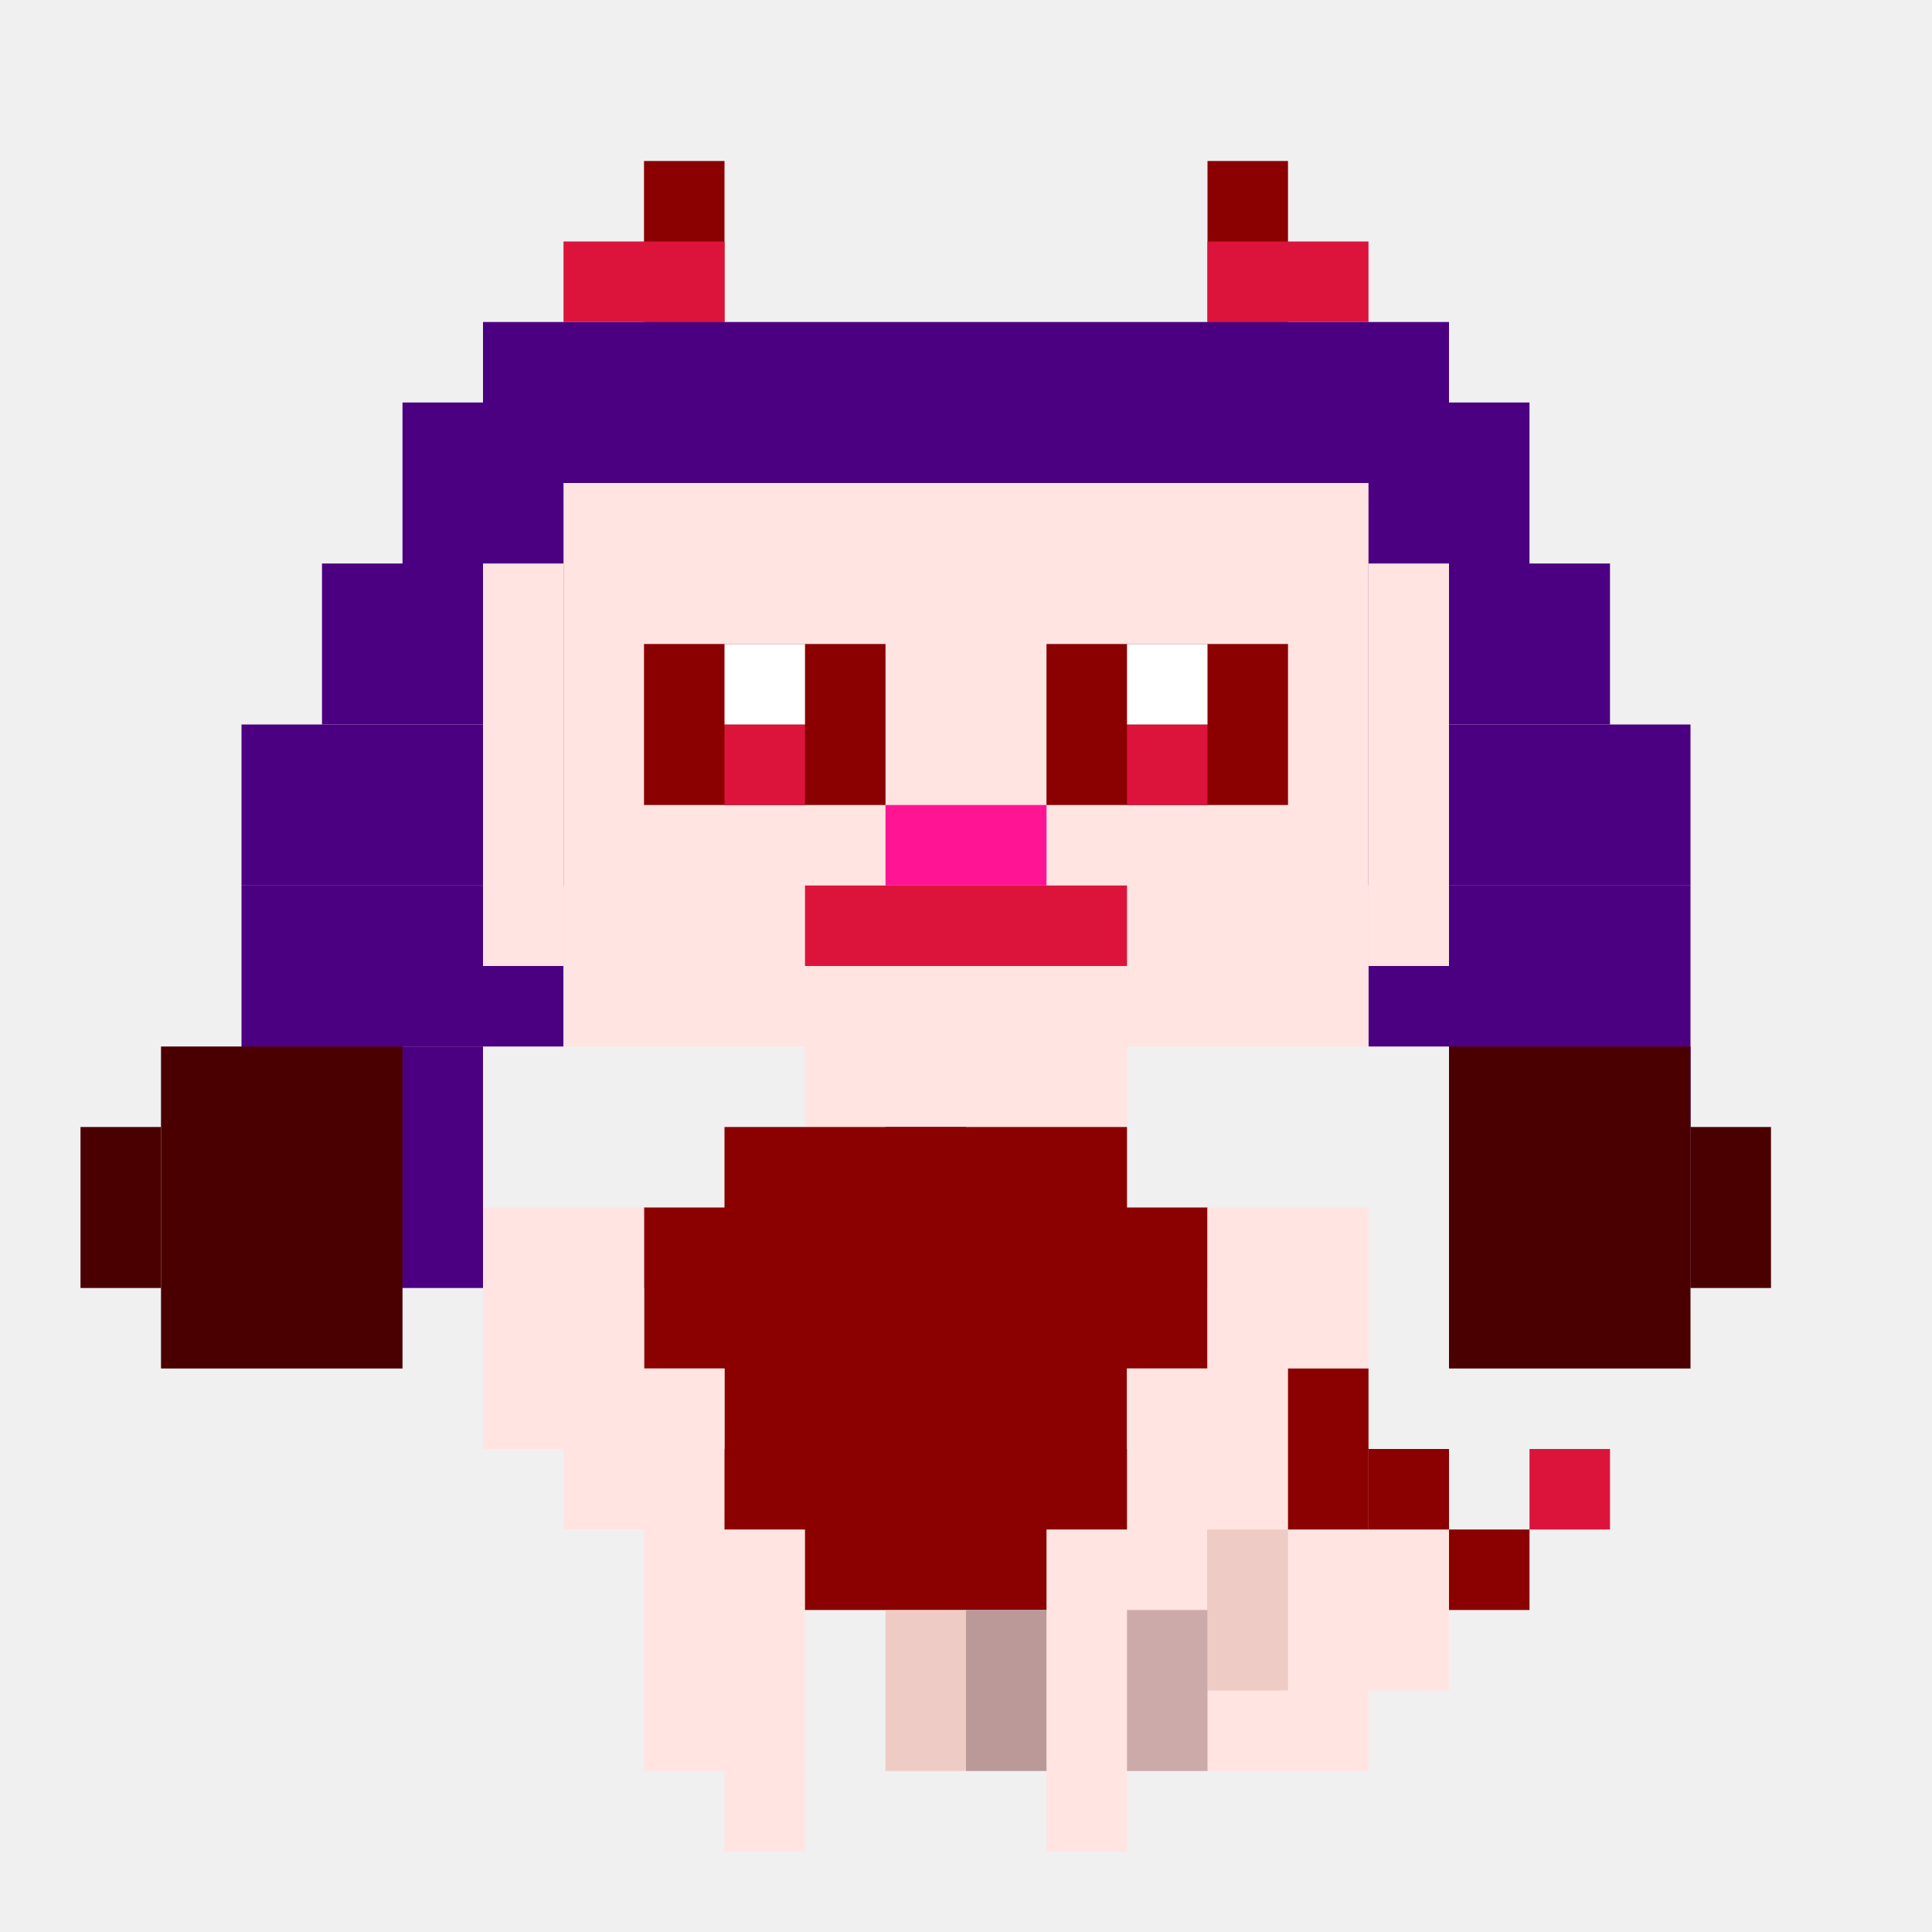
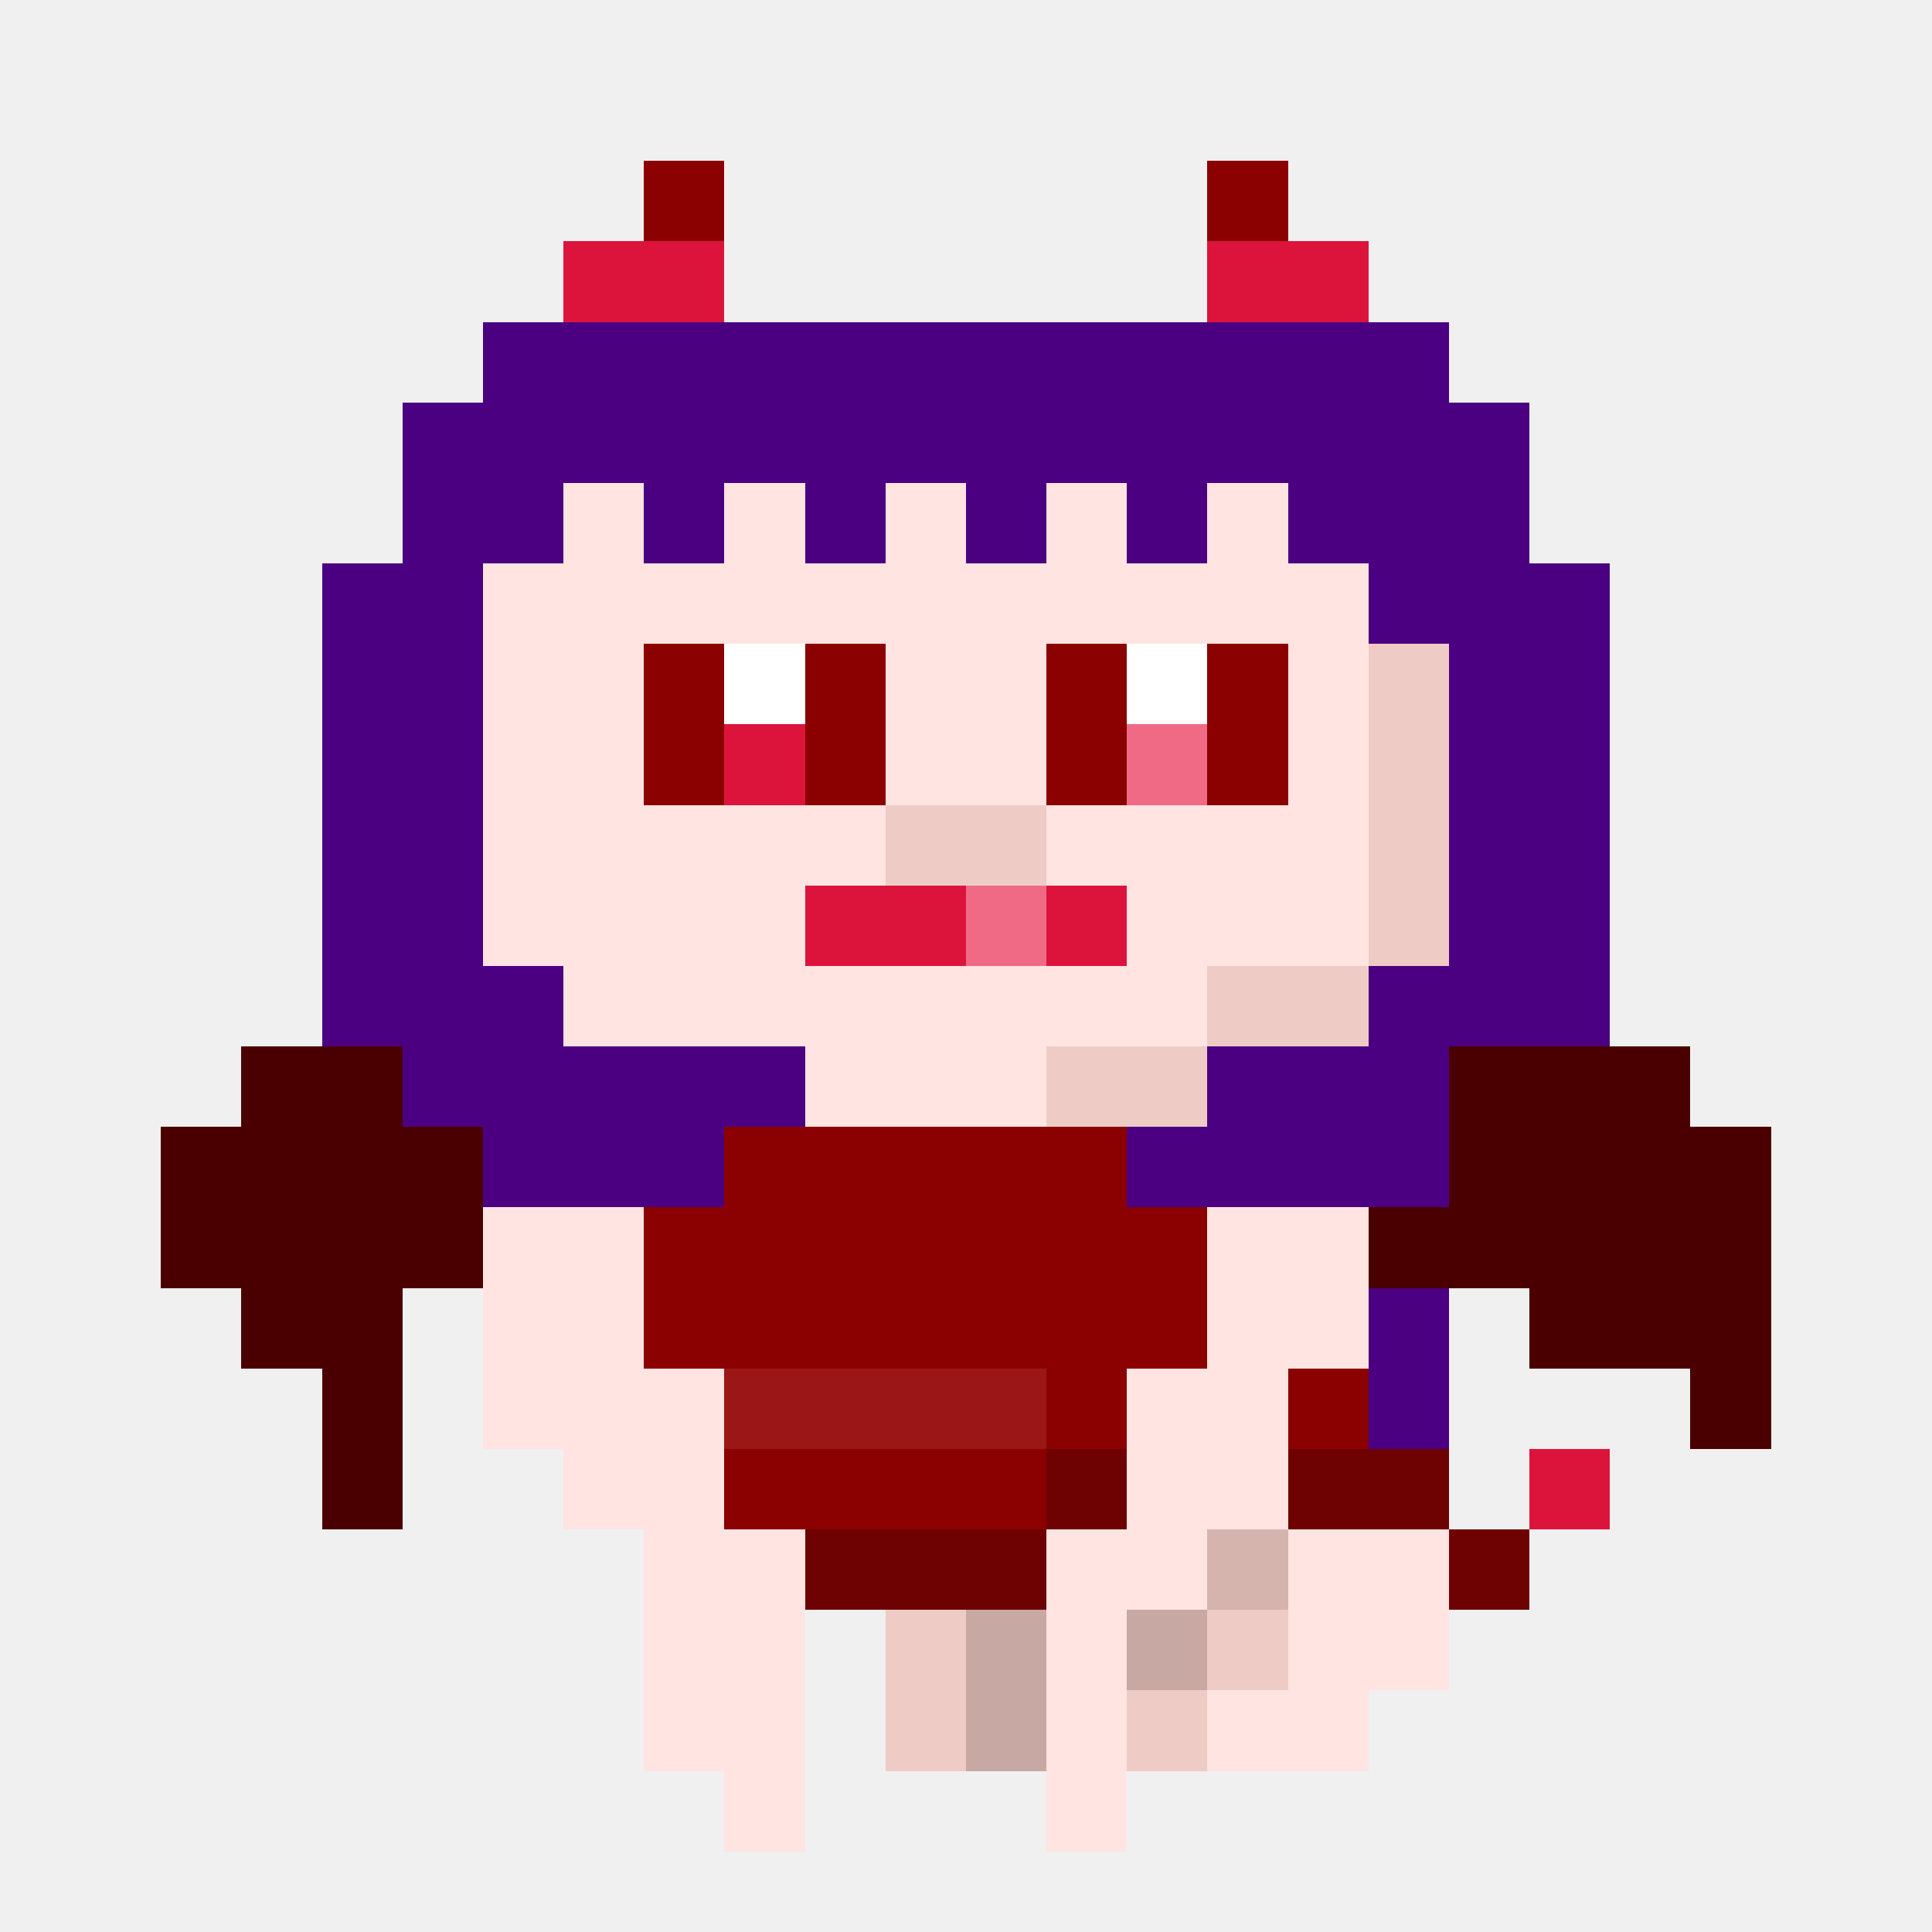
- <svg xmlns="http://www.w3.org/2000/svg" viewBox="0 0 24 24">
-   <rect x="8" y="2" width="1" height="2" fill="#8B0000" />
-   <rect x="15" y="2" width="1" height="2" fill="#8B0000" />
-   <rect x="7" y="3" width="2" height="1" fill="#DC143C" />
-   <rect x="15" y="3" width="2" height="1" fill="#DC143C" />
-   <rect x="6" y="4" width="12" height="3" fill="#4B0082" />
-   <rect x="5" y="5" width="14" height="3" fill="#4B0082" />
-   <rect x="4" y="7" width="16" height="2" fill="#4B0082" />
-   <rect x="3" y="9" width="18" height="2" fill="#4B0082" />
-   <rect x="3" y="11" width="4" height="2" fill="#4B0082" />
-   <rect x="17" y="11" width="4" height="2" fill="#4B0082" />
-   <rect x="3" y="13" width="3" height="3" fill="#4B0082" />
-   <rect x="18" y="13" width="3" height="3" fill="#4B0082" />
-   <rect x="7" y="6" width="10" height="7" fill="#FFE4E1" />
-   <rect x="6" y="7" width="1" height="5" fill="#FFE4E1" />
-   <rect x="17" y="7" width="1" height="5" fill="#FFE4E1" />
-   <rect x="8" y="8" width="3" height="2" fill="#8B0000" />
-   <rect x="13" y="8" width="3" height="2" fill="#8B0000" />
-   <rect x="9" y="9" width="1" height="1" fill="#DC143C" />
-   <rect x="14" y="9" width="1" height="1" fill="#DC143C" />
-   <rect x="9" y="8" width="1" height="1" fill="#FFFFFF" />
-   <rect x="14" y="8" width="1" height="1" fill="#FFFFFF" />
-   <rect x="10" y="11" width="4" height="1" fill="#DC143C" />
-   <rect x="11" y="10" width="2" height="1" fill="#FF1493" />
-   <rect x="10" y="13" width="4" height="1" fill="#FFE4E1" />
-   <rect x="9" y="14" width="3" height="4" fill="#8B0000" />
-   <rect x="8" y="15" width="4" height="2" fill="#8B0000" />
-   <rect x="11" y="14" width="3" height="4" fill="#8B0000" />
-   <rect x="11" y="15" width="4" height="2" fill="#8B0000" />
-   <rect x="15" y="16" width="1" height="4" fill="#8B0000" />
-   <rect x="7" y="17" width="2" height="2" fill="#FFE4E1" />
-   <rect x="14" y="17" width="2" height="2" fill="#FFE4E1" />
-   <rect x="9" y="18" width="3" height="2" fill="#8B0000" />
-   <rect x="11" y="18" width="3" height="2" fill="#8B0000" />
-   <rect x="6" y="15" width="2" height="3" fill="#FFE4E1" />
-   <rect x="15" y="15" width="2" height="3" fill="#FFE4E1" />
-   <rect x="2" y="13" width="3" height="4" fill="#4B0000" />
-   <rect x="18" y="13" width="3" height="4" fill="#4B0000" />
-   <rect x="1" y="14" width="1" height="2" fill="#4B0000" />
-   <rect x="21" y="14" width="1" height="2" fill="#4B0000" />
-   <rect x="7" y="16" width="1" height="2" fill="#FFE4E1" />
-   <rect x="15" y="16" width="1" height="2" fill="#FFE4E1" />
-   <rect x="8" y="19" width="2" height="3" fill="#FFE4E1" />
-   <rect x="13" y="19" width="2" height="3" fill="#FFE4E1" />
-   <rect x="9" y="22" width="1" height="1" fill="#FFE4E1" />
-   <rect x="13" y="22" width="1" height="1" fill="#FFE4E1" />
-   <rect x="15" y="18" width="2" height="4" fill="#FFE4E1" />
-   <rect x="15" y="19" width="1" height="2" fill="#EEccc5" />
-   <rect x="18" y="19" width="1" height="1" fill="#8B0000" />
-   <rect x="19" y="18" width="1" height="1" fill="#DC143C" />
-   <rect x="17" y="19" width="1" height="2" fill="#FFE4E1" />
-   <rect x="16" y="17" width="1" height="2" fill="#8B0000" />
-   <rect x="14" y="20" width="1" height="2" fill="#CCAAAA" />
-   <rect x="17" y="18" width="1" height="1" fill="#8B0000" />
-   <rect x="12" y="20" width="1" height="2" fill="#bb9999" />
-   <rect x="11" y="20" width="1" height="2" fill="#EEccc5" />
+ <svg xmlns="http://www.w3.org/2000/svg" viewBox="0 0 24 24" shape-rendering="crispEdges">
+   <rect x="8" y="2" width="1" height="1" fill="#8B0000" shape-rendering="crispEdges" />
+   <rect x="15" y="2" width="1" height="1" fill="#8B0000" shape-rendering="crispEdges" />
+   <rect x="7" y="3" width="1" height="1" fill="#DC143C" shape-rendering="crispEdges" />
+   <rect x="8" y="3" width="1" height="1" fill="#DC143C" shape-rendering="crispEdges" />
+   <rect x="15" y="3" width="1" height="1" fill="#DC143C" shape-rendering="crispEdges" />
+   <rect x="16" y="3" width="1" height="1" fill="#DC143C" shape-rendering="crispEdges" />
+   <rect x="6" y="4" width="1" height="1" fill="#4B0082" shape-rendering="crispEdges" />
+   <rect x="7" y="4" width="1" height="1" fill="#4B0082" shape-rendering="crispEdges" />
+   <rect x="8" y="4" width="1" height="1" fill="#4B0082" shape-rendering="crispEdges" />
+   <rect x="9" y="4" width="1" height="1" fill="#4B0082" shape-rendering="crispEdges" />
+   <rect x="10" y="4" width="1" height="1" fill="#4B0082" shape-rendering="crispEdges" />
+   <rect x="11" y="4" width="1" height="1" fill="#4B0082" shape-rendering="crispEdges" />
+   <rect x="12" y="4" width="1" height="1" fill="#4B0082" shape-rendering="crispEdges" />
+   <rect x="13" y="4" width="1" height="1" fill="#4B0082" shape-rendering="crispEdges" />
+   <rect x="14" y="4" width="1" height="1" fill="#4B0082" shape-rendering="crispEdges" />
+   <rect x="15" y="4" width="1" height="1" fill="#4B0082" shape-rendering="crispEdges" />
+   <rect x="16" y="4" width="1" height="1" fill="#4B0082" shape-rendering="crispEdges" />
+   <rect x="17" y="4" width="1" height="1" fill="#4B0082" shape-rendering="crispEdges" />
+   <rect x="5" y="5" width="1" height="1" fill="#4B0082" shape-rendering="crispEdges" />
+   <rect x="6" y="5" width="1" height="1" fill="#4B0082" shape-rendering="crispEdges" />
+   <rect x="7" y="5" width="1" height="1" fill="#4B0082" shape-rendering="crispEdges" />
+   <rect x="8" y="5" width="1" height="1" fill="#4B0082" shape-rendering="crispEdges" />
+   <rect x="9" y="5" width="1" height="1" fill="#4B0082" shape-rendering="crispEdges" />
+   <rect x="10" y="5" width="1" height="1" fill="#4B0082" shape-rendering="crispEdges" />
+   <rect x="11" y="5" width="1" height="1" fill="#4B0082" shape-rendering="crispEdges" />
+   <rect x="12" y="5" width="1" height="1" fill="#4B0082" shape-rendering="crispEdges" />
+   <rect x="13" y="5" width="1" height="1" fill="#4B0082" shape-rendering="crispEdges" />
+   <rect x="14" y="5" width="1" height="1" fill="#4B0082" shape-rendering="crispEdges" />
+   <rect x="15" y="5" width="1" height="1" fill="#4B0082" shape-rendering="crispEdges" />
+   <rect x="16" y="5" width="1" height="1" fill="#4B0082" shape-rendering="crispEdges" />
+   <rect x="17" y="5" width="1" height="1" fill="#4B0082" shape-rendering="crispEdges" />
+   <rect x="18" y="5" width="1" height="1" fill="#4B0082" shape-rendering="crispEdges" />
+   <rect x="5" y="6" width="1" height="1" fill="#4B0082" shape-rendering="crispEdges" />
+   <rect x="6" y="6" width="1" height="1" fill="#4B0082" shape-rendering="crispEdges" />
+   <rect x="7" y="6" width="1" height="1" fill="#FFE4E1" shape-rendering="crispEdges" />
+   <rect x="8" y="6" width="1" height="1" fill="#4B0082" shape-rendering="crispEdges" />
+   <rect x="9" y="6" width="1" height="1" fill="#FFE4E1" shape-rendering="crispEdges" />
+   <rect x="10" y="6" width="1" height="1" fill="#4B0082" shape-rendering="crispEdges" />
+   <rect x="11" y="6" width="1" height="1" fill="#FFE4E1" shape-rendering="crispEdges" />
+   <rect x="12" y="6" width="1" height="1" fill="#4B0082" shape-rendering="crispEdges" />
+   <rect x="13" y="6" width="1" height="1" fill="#FFE4E1" shape-rendering="crispEdges" />
+   <rect x="14" y="6" width="1" height="1" fill="#4B0082" shape-rendering="crispEdges" />
+   <rect x="15" y="6" width="1" height="1" fill="#FFE4E1" shape-rendering="crispEdges" />
+   <rect x="16" y="6" width="1" height="1" fill="#4B0082" shape-rendering="crispEdges" />
+   <rect x="17" y="6" width="1" height="1" fill="#4B0082" shape-rendering="crispEdges" />
+   <rect x="18" y="6" width="1" height="1" fill="#4B0082" shape-rendering="crispEdges" />
+   <rect x="4" y="7" width="1" height="1" fill="#4B0082" shape-rendering="crispEdges" />
+   <rect x="5" y="7" width="1" height="1" fill="#4B0082" shape-rendering="crispEdges" />
+   <rect x="6" y="7" width="1" height="1" fill="#FFE4E1" shape-rendering="crispEdges" />
+   <rect x="7" y="7" width="1" height="1" fill="#FFE4E1" shape-rendering="crispEdges" />
+   <rect x="8" y="7" width="1" height="1" fill="#FFE4E1" shape-rendering="crispEdges" />
+   <rect x="9" y="7" width="1" height="1" fill="#FFE4E1" shape-rendering="crispEdges" />
+   <rect x="10" y="7" width="1" height="1" fill="#FFE4E1" shape-rendering="crispEdges" />
+   <rect x="11" y="7" width="1" height="1" fill="#FFE4E1" shape-rendering="crispEdges" />
+   <rect x="12" y="7" width="1" height="1" fill="#FFE4E1" shape-rendering="crispEdges" />
+   <rect x="13" y="7" width="1" height="1" fill="#FFE4E1" shape-rendering="crispEdges" />
+   <rect x="14" y="7" width="1" height="1" fill="#FFE4E1" shape-rendering="crispEdges" />
+   <rect x="15" y="7" width="1" height="1" fill="#FFE4E1" shape-rendering="crispEdges" />
+   <rect x="16" y="7" width="1" height="1" fill="#FFE4E1" shape-rendering="crispEdges" />
+   <rect x="17" y="7" width="1" height="1" fill="#4B0082" shape-rendering="crispEdges" />
+   <rect x="18" y="7" width="1" height="1" fill="#4B0082" shape-rendering="crispEdges" />
+   <rect x="19" y="7" width="1" height="1" fill="#4B0082" shape-rendering="crispEdges" />
+   <rect x="4" y="8" width="1" height="1" fill="#4B0082" shape-rendering="crispEdges" />
+   <rect x="5" y="8" width="1" height="1" fill="#4B0082" shape-rendering="crispEdges" />
+   <rect x="6" y="8" width="1" height="1" fill="#FFE4E1" shape-rendering="crispEdges" />
+   <rect x="7" y="8" width="1" height="1" fill="#FFE4E1" shape-rendering="crispEdges" />
+   <rect x="8" y="8" width="1" height="1" fill="#8B0000" shape-rendering="crispEdges" />
+   <rect x="9" y="8" width="1" height="1" fill="#FFFFFF" shape-rendering="crispEdges" />
+   <rect x="10" y="8" width="1" height="1" fill="#8B0000" shape-rendering="crispEdges" />
+   <rect x="11" y="8" width="1" height="1" fill="#FFE4E1" shape-rendering="crispEdges" />
+   <rect x="12" y="8" width="1" height="1" fill="#FFE4E1" shape-rendering="crispEdges" />
+   <rect x="13" y="8" width="1" height="1" fill="#8B0000" shape-rendering="crispEdges" />
+   <rect x="14" y="8" width="1" height="1" fill="#FFFFFF" shape-rendering="crispEdges" />
+   <rect x="15" y="8" width="1" height="1" fill="#8B0000" shape-rendering="crispEdges" />
+   <rect x="16" y="8" width="1" height="1" fill="#FFE4E1" shape-rendering="crispEdges" />
+   <rect x="17" y="8" width="1" height="1" fill="#EEccc5" shape-rendering="crispEdges" />
+   <rect x="18" y="8" width="1" height="1" fill="#4B0082" shape-rendering="crispEdges" />
+   <rect x="19" y="8" width="1" height="1" fill="#4B0082" shape-rendering="crispEdges" />
+   <rect x="4" y="9" width="1" height="1" fill="#4B0082" shape-rendering="crispEdges" />
+   <rect x="5" y="9" width="1" height="1" fill="#4B0082" shape-rendering="crispEdges" />
+   <rect x="6" y="9" width="1" height="1" fill="#FFE4E1" shape-rendering="crispEdges" />
+   <rect x="7" y="9" width="1" height="1" fill="#FFE4E1" shape-rendering="crispEdges" />
+   <rect x="8" y="9" width="1" height="1" fill="#8B0000" shape-rendering="crispEdges" />
+   <rect x="9" y="9" width="1" height="1" fill="#DC143C" shape-rendering="crispEdges" />
+   <rect x="10" y="9" width="1" height="1" fill="#8B0000" shape-rendering="crispEdges" />
+   <rect x="11" y="9" width="1" height="1" fill="#FFE4E1" shape-rendering="crispEdges" />
+   <rect x="12" y="9" width="1" height="1" fill="#FFE4E1" shape-rendering="crispEdges" />
+   <rect x="13" y="9" width="1" height="1" fill="#8B0000" shape-rendering="crispEdges" />
+   <rect x="14" y="9" width="1" height="1" fill="#f06a85" shape-rendering="crispEdges" />
+   <rect x="15" y="9" width="1" height="1" fill="#8B0000" shape-rendering="crispEdges" />
+   <rect x="16" y="9" width="1" height="1" fill="#FFE4E1" shape-rendering="crispEdges" />
+   <rect x="17" y="9" width="1" height="1" fill="#EEccc5" shape-rendering="crispEdges" />
+   <rect x="18" y="9" width="1" height="1" fill="#4B0082" shape-rendering="crispEdges" />
+   <rect x="19" y="9" width="1" height="1" fill="#4B0082" shape-rendering="crispEdges" />
+   <rect x="4" y="10" width="1" height="1" fill="#4B0082" shape-rendering="crispEdges" />
+   <rect x="5" y="10" width="1" height="1" fill="#4B0082" shape-rendering="crispEdges" />
+   <rect x="6" y="10" width="1" height="1" fill="#FFE4E1" shape-rendering="crispEdges" />
+   <rect x="7" y="10" width="1" height="1" fill="#FFE4E1" shape-rendering="crispEdges" />
+   <rect x="8" y="10" width="1" height="1" fill="#FFE4E1" shape-rendering="crispEdges" />
+   <rect x="9" y="10" width="1" height="1" fill="#FFE4E1" shape-rendering="crispEdges" />
+   <rect x="10" y="10" width="1" height="1" fill="#FFE4E1" shape-rendering="crispEdges" />
+   <rect x="11" y="10" width="1" height="1" fill="#EEccc5" shape-rendering="crispEdges" />
+   <rect x="12" y="10" width="1" height="1" fill="#EEccc5" shape-rendering="crispEdges" />
+   <rect x="13" y="10" width="1" height="1" fill="#FFE4E1" shape-rendering="crispEdges" />
+   <rect x="14" y="10" width="1" height="1" fill="#FFE4E1" shape-rendering="crispEdges" />
+   <rect x="15" y="10" width="1" height="1" fill="#FFE4E1" shape-rendering="crispEdges" />
+   <rect x="16" y="10" width="1" height="1" fill="#FFE4E1" shape-rendering="crispEdges" />
+   <rect x="17" y="10" width="1" height="1" fill="#EEccc5" shape-rendering="crispEdges" />
+   <rect x="18" y="10" width="1" height="1" fill="#4B0082" shape-rendering="crispEdges" />
+   <rect x="19" y="10" width="1" height="1" fill="#4B0082" shape-rendering="crispEdges" />
+   <rect x="4" y="11" width="1" height="1" fill="#4B0082" shape-rendering="crispEdges" />
+   <rect x="5" y="11" width="1" height="1" fill="#4B0082" shape-rendering="crispEdges" />
+   <rect x="6" y="11" width="1" height="1" fill="#FFE4E1" shape-rendering="crispEdges" />
+   <rect x="7" y="11" width="1" height="1" fill="#FFE4E1" shape-rendering="crispEdges" />
+   <rect x="8" y="11" width="1" height="1" fill="#FFE4E1" shape-rendering="crispEdges" />
+   <rect x="9" y="11" width="1" height="1" fill="#FFE4E1" shape-rendering="crispEdges" />
+   <rect x="10" y="11" width="1" height="1" fill="#DC143C" shape-rendering="crispEdges" />
+   <rect x="11" y="11" width="1" height="1" fill="#DC143C" shape-rendering="crispEdges" />
+   <rect x="12" y="11" width="1" height="1" fill="#f06a85" shape-rendering="crispEdges" />
+   <rect x="13" y="11" width="1" height="1" fill="#DC143C" shape-rendering="crispEdges" />
+   <rect x="14" y="11" width="1" height="1" fill="#FFE4E1" shape-rendering="crispEdges" />
+   <rect x="15" y="11" width="1" height="1" fill="#FFE4E1" shape-rendering="crispEdges" />
+   <rect x="16" y="11" width="1" height="1" fill="#FFE4E1" shape-rendering="crispEdges" />
+   <rect x="17" y="11" width="1" height="1" fill="#EEccc5" shape-rendering="crispEdges" />
+   <rect x="18" y="11" width="1" height="1" fill="#4B0082" shape-rendering="crispEdges" />
+   <rect x="19" y="11" width="1" height="1" fill="#4B0082" shape-rendering="crispEdges" />
+   <rect x="4" y="12" width="1" height="1" fill="#4B0082" shape-rendering="crispEdges" />
+   <rect x="5" y="12" width="1" height="1" fill="#4B0082" shape-rendering="crispEdges" />
+   <rect x="6" y="12" width="1" height="1" fill="#4B0082" shape-rendering="crispEdges" />
+   <rect x="7" y="12" width="1" height="1" fill="#FFE4E1" shape-rendering="crispEdges" />
+   <rect x="8" y="12" width="1" height="1" fill="#FFE4E1" shape-rendering="crispEdges" />
+   <rect x="9" y="12" width="1" height="1" fill="#FFE4E1" shape-rendering="crispEdges" />
+   <rect x="10" y="12" width="1" height="1" fill="#FFE4E1" shape-rendering="crispEdges" />
+   <rect x="11" y="12" width="1" height="1" fill="#FFE4E1" shape-rendering="crispEdges" />
+   <rect x="12" y="12" width="1" height="1" fill="#FFE4E1" shape-rendering="crispEdges" />
+   <rect x="13" y="12" width="1" height="1" fill="#FFE4E1" shape-rendering="crispEdges" />
+   <rect x="14" y="12" width="1" height="1" fill="#FFE4E1" shape-rendering="crispEdges" />
+   <rect x="15" y="12" width="1" height="1" fill="#EEccc5" shape-rendering="crispEdges" />
+   <rect x="16" y="12" width="1" height="1" fill="#EEccc5" shape-rendering="crispEdges" />
+   <rect x="17" y="12" width="1" height="1" fill="#4B0082" shape-rendering="crispEdges" />
+   <rect x="18" y="12" width="1" height="1" fill="#4B0082" shape-rendering="crispEdges" />
+   <rect x="19" y="12" width="1" height="1" fill="#4B0082" shape-rendering="crispEdges" />
+   <rect x="3" y="13" width="1" height="1" fill="#4B0000" shape-rendering="crispEdges" />
+   <rect x="4" y="13" width="1" height="1" fill="#4B0000" shape-rendering="crispEdges" />
+   <rect x="5" y="13" width="1" height="1" fill="#4B0082" shape-rendering="crispEdges" />
+   <rect x="6" y="13" width="1" height="1" fill="#4B0082" shape-rendering="crispEdges" />
+   <rect x="7" y="13" width="1" height="1" fill="#4B0082" shape-rendering="crispEdges" />
+   <rect x="8" y="13" width="1" height="1" fill="#4B0082" shape-rendering="crispEdges" />
+   <rect x="9" y="13" width="1" height="1" fill="#4B0082" shape-rendering="crispEdges" />
+   <rect x="10" y="13" width="1" height="1" fill="#FFE4E1" shape-rendering="crispEdges" />
+   <rect x="11" y="13" width="1" height="1" fill="#FFE4E1" shape-rendering="crispEdges" />
+   <rect x="12" y="13" width="1" height="1" fill="#FFE4E1" shape-rendering="crispEdges" />
+   <rect x="13" y="13" width="1" height="1" fill="#EEccc5" shape-rendering="crispEdges" />
+   <rect x="14" y="13" width="1" height="1" fill="#EEccc5" shape-rendering="crispEdges" />
+   <rect x="15" y="13" width="1" height="1" fill="#4B0082" shape-rendering="crispEdges" />
+   <rect x="16" y="13" width="1" height="1" fill="#4B0082" shape-rendering="crispEdges" />
+   <rect x="17" y="13" width="1" height="1" fill="#4B0082" shape-rendering="crispEdges" />
+   <rect x="18" y="13" width="1" height="1" fill="#4B0000" shape-rendering="crispEdges" />
+   <rect x="19" y="13" width="1" height="1" fill="#4B0000" shape-rendering="crispEdges" />
+   <rect x="20" y="13" width="1" height="1" fill="#4B0000" shape-rendering="crispEdges" />
+   <rect x="2" y="14" width="1" height="1" fill="#4B0000" shape-rendering="crispEdges" />
+   <rect x="3" y="14" width="1" height="1" fill="#4B0000" shape-rendering="crispEdges" />
+   <rect x="4" y="14" width="1" height="1" fill="#4B0000" shape-rendering="crispEdges" />
+   <rect x="5" y="14" width="1" height="1" fill="#4B0000" shape-rendering="crispEdges" />
+   <rect x="6" y="14" width="1" height="1" fill="#4B0082" shape-rendering="crispEdges" />
+   <rect x="7" y="14" width="1" height="1" fill="#4B0082" shape-rendering="crispEdges" />
+   <rect x="8" y="14" width="1" height="1" fill="#4B0082" shape-rendering="crispEdges" />
+   <rect x="9" y="14" width="1" height="1" fill="#8B0000" shape-rendering="crispEdges" />
+   <rect x="10" y="14" width="1" height="1" fill="#8B0000" shape-rendering="crispEdges" />
+   <rect x="11" y="14" width="1" height="1" fill="#8B0000" shape-rendering="crispEdges" />
+   <rect x="12" y="14" width="1" height="1" fill="#8B0000" shape-rendering="crispEdges" />
+   <rect x="13" y="14" width="1" height="1" fill="#8B0000" shape-rendering="crispEdges" />
+   <rect x="14" y="14" width="1" height="1" fill="#4B0082" shape-rendering="crispEdges" />
+   <rect x="15" y="14" width="1" height="1" fill="#4B0082" shape-rendering="crispEdges" />
+   <rect x="16" y="14" width="1" height="1" fill="#4B0082" shape-rendering="crispEdges" />
+   <rect x="17" y="14" width="1" height="1" fill="#4B0082" shape-rendering="crispEdges" />
+   <rect x="18" y="14" width="1" height="1" fill="#4B0000" shape-rendering="crispEdges" />
+   <rect x="19" y="14" width="1" height="1" fill="#4B0000" shape-rendering="crispEdges" />
+   <rect x="20" y="14" width="1" height="1" fill="#4B0000" shape-rendering="crispEdges" />
+   <rect x="21" y="14" width="1" height="1" fill="#4B0000" shape-rendering="crispEdges" />
+   <rect x="2" y="15" width="1" height="1" fill="#4B0000" shape-rendering="crispEdges" />
+   <rect x="3" y="15" width="1" height="1" fill="#4B0000" shape-rendering="crispEdges" />
+   <rect x="4" y="15" width="1" height="1" fill="#4B0000" shape-rendering="crispEdges" />
+   <rect x="5" y="15" width="1" height="1" fill="#4B0000" shape-rendering="crispEdges" />
+   <rect x="6" y="15" width="1" height="1" fill="#FFE4E1" shape-rendering="crispEdges" />
+   <rect x="7" y="15" width="1" height="1" fill="#FFE4E1" shape-rendering="crispEdges" />
+   <rect x="8" y="15" width="1" height="1" fill="#8B0000" shape-rendering="crispEdges" />
+   <rect x="9" y="15" width="1" height="1" fill="#8B0000" shape-rendering="crispEdges" />
+   <rect x="10" y="15" width="1" height="1" fill="#8B0000" shape-rendering="crispEdges" />
+   <rect x="11" y="15" width="1" height="1" fill="#8B0000" shape-rendering="crispEdges" />
+   <rect x="12" y="15" width="1" height="1" fill="#8B0000" shape-rendering="crispEdges" />
+   <rect x="13" y="15" width="1" height="1" fill="#8B0000" shape-rendering="crispEdges" />
+   <rect x="14" y="15" width="1" height="1" fill="#8B0000" shape-rendering="crispEdges" />
+   <rect x="15" y="15" width="1" height="1" fill="#FFE4E1" shape-rendering="crispEdges" />
+   <rect x="16" y="15" width="1" height="1" fill="#FFE4E1" shape-rendering="crispEdges" />
+   <rect x="17" y="15" width="1" height="1" fill="#4B0000" shape-rendering="crispEdges" />
+   <rect x="18" y="15" width="1" height="1" fill="#4B0000" shape-rendering="crispEdges" />
+   <rect x="19" y="15" width="1" height="1" fill="#4B0000" shape-rendering="crispEdges" />
+   <rect x="20" y="15" width="1" height="1" fill="#4B0000" shape-rendering="crispEdges" />
+   <rect x="21" y="15" width="1" height="1" fill="#4B0000" shape-rendering="crispEdges" />
+   <rect x="3" y="16" width="1" height="1" fill="#4B0000" shape-rendering="crispEdges" />
+   <rect x="4" y="16" width="1" height="1" fill="#4B0000" shape-rendering="crispEdges" />
+   <rect x="6" y="16" width="1" height="1" fill="#FFE4E1" shape-rendering="crispEdges" />
+   <rect x="7" y="16" width="1" height="1" fill="#FFE4E1" shape-rendering="crispEdges" />
+   <rect x="8" y="16" width="1" height="1" fill="#8B0000" shape-rendering="crispEdges" />
+   <rect x="9" y="16" width="1" height="1" fill="#8B0000" shape-rendering="crispEdges" />
+   <rect x="10" y="16" width="1" height="1" fill="#8B0000" shape-rendering="crispEdges" />
+   <rect x="11" y="16" width="1" height="1" fill="#8B0000" shape-rendering="crispEdges" />
+   <rect x="12" y="16" width="1" height="1" fill="#8B0000" shape-rendering="crispEdges" />
+   <rect x="13" y="16" width="1" height="1" fill="#8B0000" shape-rendering="crispEdges" />
+   <rect x="14" y="16" width="1" height="1" fill="#8B0000" shape-rendering="crispEdges" />
+   <rect x="15" y="16" width="1" height="1" fill="#FFE4E1" shape-rendering="crispEdges" />
+   <rect x="16" y="16" width="1" height="1" fill="#FFE4E1" shape-rendering="crispEdges" />
+   <rect x="17" y="16" width="1" height="1" fill="#4B0082" shape-rendering="crispEdges" />
+   <rect x="19" y="16" width="1" height="1" fill="#4B0000" shape-rendering="crispEdges" />
+   <rect x="20" y="16" width="1" height="1" fill="#4B0000" shape-rendering="crispEdges" />
+   <rect x="21" y="16" width="1" height="1" fill="#4B0000" shape-rendering="crispEdges" />
+   <rect x="4" y="17" width="1" height="1" fill="#4B0000" shape-rendering="crispEdges" />
+   <rect x="6" y="17" width="1" height="1" fill="#FFE4E1" shape-rendering="crispEdges" />
+   <rect x="7" y="17" width="1" height="1" fill="#FFE4E1" shape-rendering="crispEdges" />
+   <rect x="8" y="17" width="1" height="1" fill="#FFE4E1" shape-rendering="crispEdges" />
+   <rect x="9" y="17" width="1" height="1" fill="#9b1717" shape-rendering="crispEdges" />
+   <rect x="10" y="17" width="1" height="1" fill="#9b1717" shape-rendering="crispEdges" />
+   <rect x="11" y="17" width="1" height="1" fill="#9b1717" shape-rendering="crispEdges" />
+   <rect x="12" y="17" width="1" height="1" fill="#9b1717" shape-rendering="crispEdges" />
+   <rect x="13" y="17" width="1" height="1" fill="#8B0000" shape-rendering="crispEdges" />
+   <rect x="14" y="17" width="1" height="1" fill="#FFE4E1" shape-rendering="crispEdges" />
+   <rect x="15" y="17" width="1" height="1" fill="#FFE4E1" shape-rendering="crispEdges" />
+   <rect x="16" y="17" width="1" height="1" fill="#8B0000" shape-rendering="crispEdges" />
+   <rect x="17" y="17" width="1" height="1" fill="#4B0082" shape-rendering="crispEdges" />
+   <rect x="21" y="17" width="1" height="1" fill="#4B0000" shape-rendering="crispEdges" />
+   <rect x="4" y="18" width="1" height="1" fill="#4B0000" shape-rendering="crispEdges" />
+   <rect x="7" y="18" width="1" height="1" fill="#FFE4E1" shape-rendering="crispEdges" />
+   <rect x="8" y="18" width="1" height="1" fill="#FFE4E1" shape-rendering="crispEdges" />
+   <rect x="9" y="18" width="1" height="1" fill="#8B0000" shape-rendering="crispEdges" />
+   <rect x="10" y="18" width="1" height="1" fill="#8B0000" shape-rendering="crispEdges" />
+   <rect x="11" y="18" width="1" height="1" fill="#8B0000" shape-rendering="crispEdges" />
+   <rect x="12" y="18" width="1" height="1" fill="#8B0000" shape-rendering="crispEdges" />
+   <rect x="13" y="18" width="1" height="1" fill="#6e0202" shape-rendering="crispEdges" />
+   <rect x="14" y="18" width="1" height="1" fill="#FFE4E1" shape-rendering="crispEdges" />
+   <rect x="15" y="18" width="1" height="1" fill="#FFE4E1" shape-rendering="crispEdges" />
+   <rect x="16" y="18" width="1" height="1" fill="#6e0202" shape-rendering="crispEdges" />
+   <rect x="17" y="18" width="1" height="1" fill="#6e0202" shape-rendering="crispEdges" />
+   <rect x="19" y="18" width="1" height="1" fill="#DC143C" shape-rendering="crispEdges" />
+   <rect x="8" y="19" width="1" height="1" fill="#FFE4E1" shape-rendering="crispEdges" />
+   <rect x="9" y="19" width="1" height="1" fill="#FFE4E1" shape-rendering="crispEdges" />
+   <rect x="10" y="19" width="1" height="1" fill="#6e0202" shape-rendering="crispEdges" />
+   <rect x="11" y="19" width="1" height="1" fill="#6e0202" shape-rendering="crispEdges" />
+   <rect x="12" y="19" width="1" height="1" fill="#6e0202" shape-rendering="crispEdges" />
+   <rect x="13" y="19" width="1" height="1" fill="#FFE4E1" shape-rendering="crispEdges" />
+   <rect x="14" y="19" width="1" height="1" fill="#FFE4E1" shape-rendering="crispEdges" />
+   <rect x="15" y="19" width="1" height="1" fill="#d5b4ae" shape-rendering="crispEdges" />
+   <rect x="16" y="19" width="1" height="1" fill="#FFE4E1" shape-rendering="crispEdges" />
+   <rect x="17" y="19" width="1" height="1" fill="#FFE4E1" shape-rendering="crispEdges" />
+   <rect x="18" y="19" width="1" height="1" fill="#6e0202" shape-rendering="crispEdges" />
+   <rect x="8" y="20" width="1" height="1" fill="#FFE4E1" shape-rendering="crispEdges" />
+   <rect x="9" y="20" width="1" height="1" fill="#FFE4E1" shape-rendering="crispEdges" />
+   <rect x="11" y="20" width="1" height="1" fill="#EEccc5" shape-rendering="crispEdges" />
+   <rect x="12" y="20" width="1" height="1" fill="#c8a8a2" shape-rendering="crispEdges" />
+   <rect x="13" y="20" width="1" height="1" fill="#FFE4E1" shape-rendering="crispEdges" />
+   <rect x="14" y="20" width="1" height="1" fill="#c8a8a2" shape-rendering="crispEdges" />
+   <rect x="15" y="20" width="1" height="1" fill="#EEccc5" shape-rendering="crispEdges" />
+   <rect x="16" y="20" width="1" height="1" fill="#FFE4E1" shape-rendering="crispEdges" />
+   <rect x="17" y="20" width="1" height="1" fill="#FFE4E1" shape-rendering="crispEdges" />
+   <rect x="8" y="21" width="1" height="1" fill="#FFE4E1" shape-rendering="crispEdges" />
+   <rect x="9" y="21" width="1" height="1" fill="#FFE4E1" shape-rendering="crispEdges" />
+   <rect x="11" y="21" width="1" height="1" fill="#EEccc5" shape-rendering="crispEdges" />
+   <rect x="12" y="21" width="1" height="1" fill="#c8a8a2" shape-rendering="crispEdges" />
+   <rect x="13" y="21" width="1" height="1" fill="#FFE4E1" shape-rendering="crispEdges" />
+   <rect x="14" y="21" width="1" height="1" fill="#EEccc5" shape-rendering="crispEdges" />
+   <rect x="15" y="21" width="1" height="1" fill="#FFE4E1" shape-rendering="crispEdges" />
+   <rect x="16" y="21" width="1" height="1" fill="#FFE4E1" shape-rendering="crispEdges" />
+   <rect x="9" y="22" width="1" height="1" fill="#FFE4E1" shape-rendering="crispEdges" />
+   <rect x="13" y="22" width="1" height="1" fill="#FFE4E1" shape-rendering="crispEdges" />
</svg>
